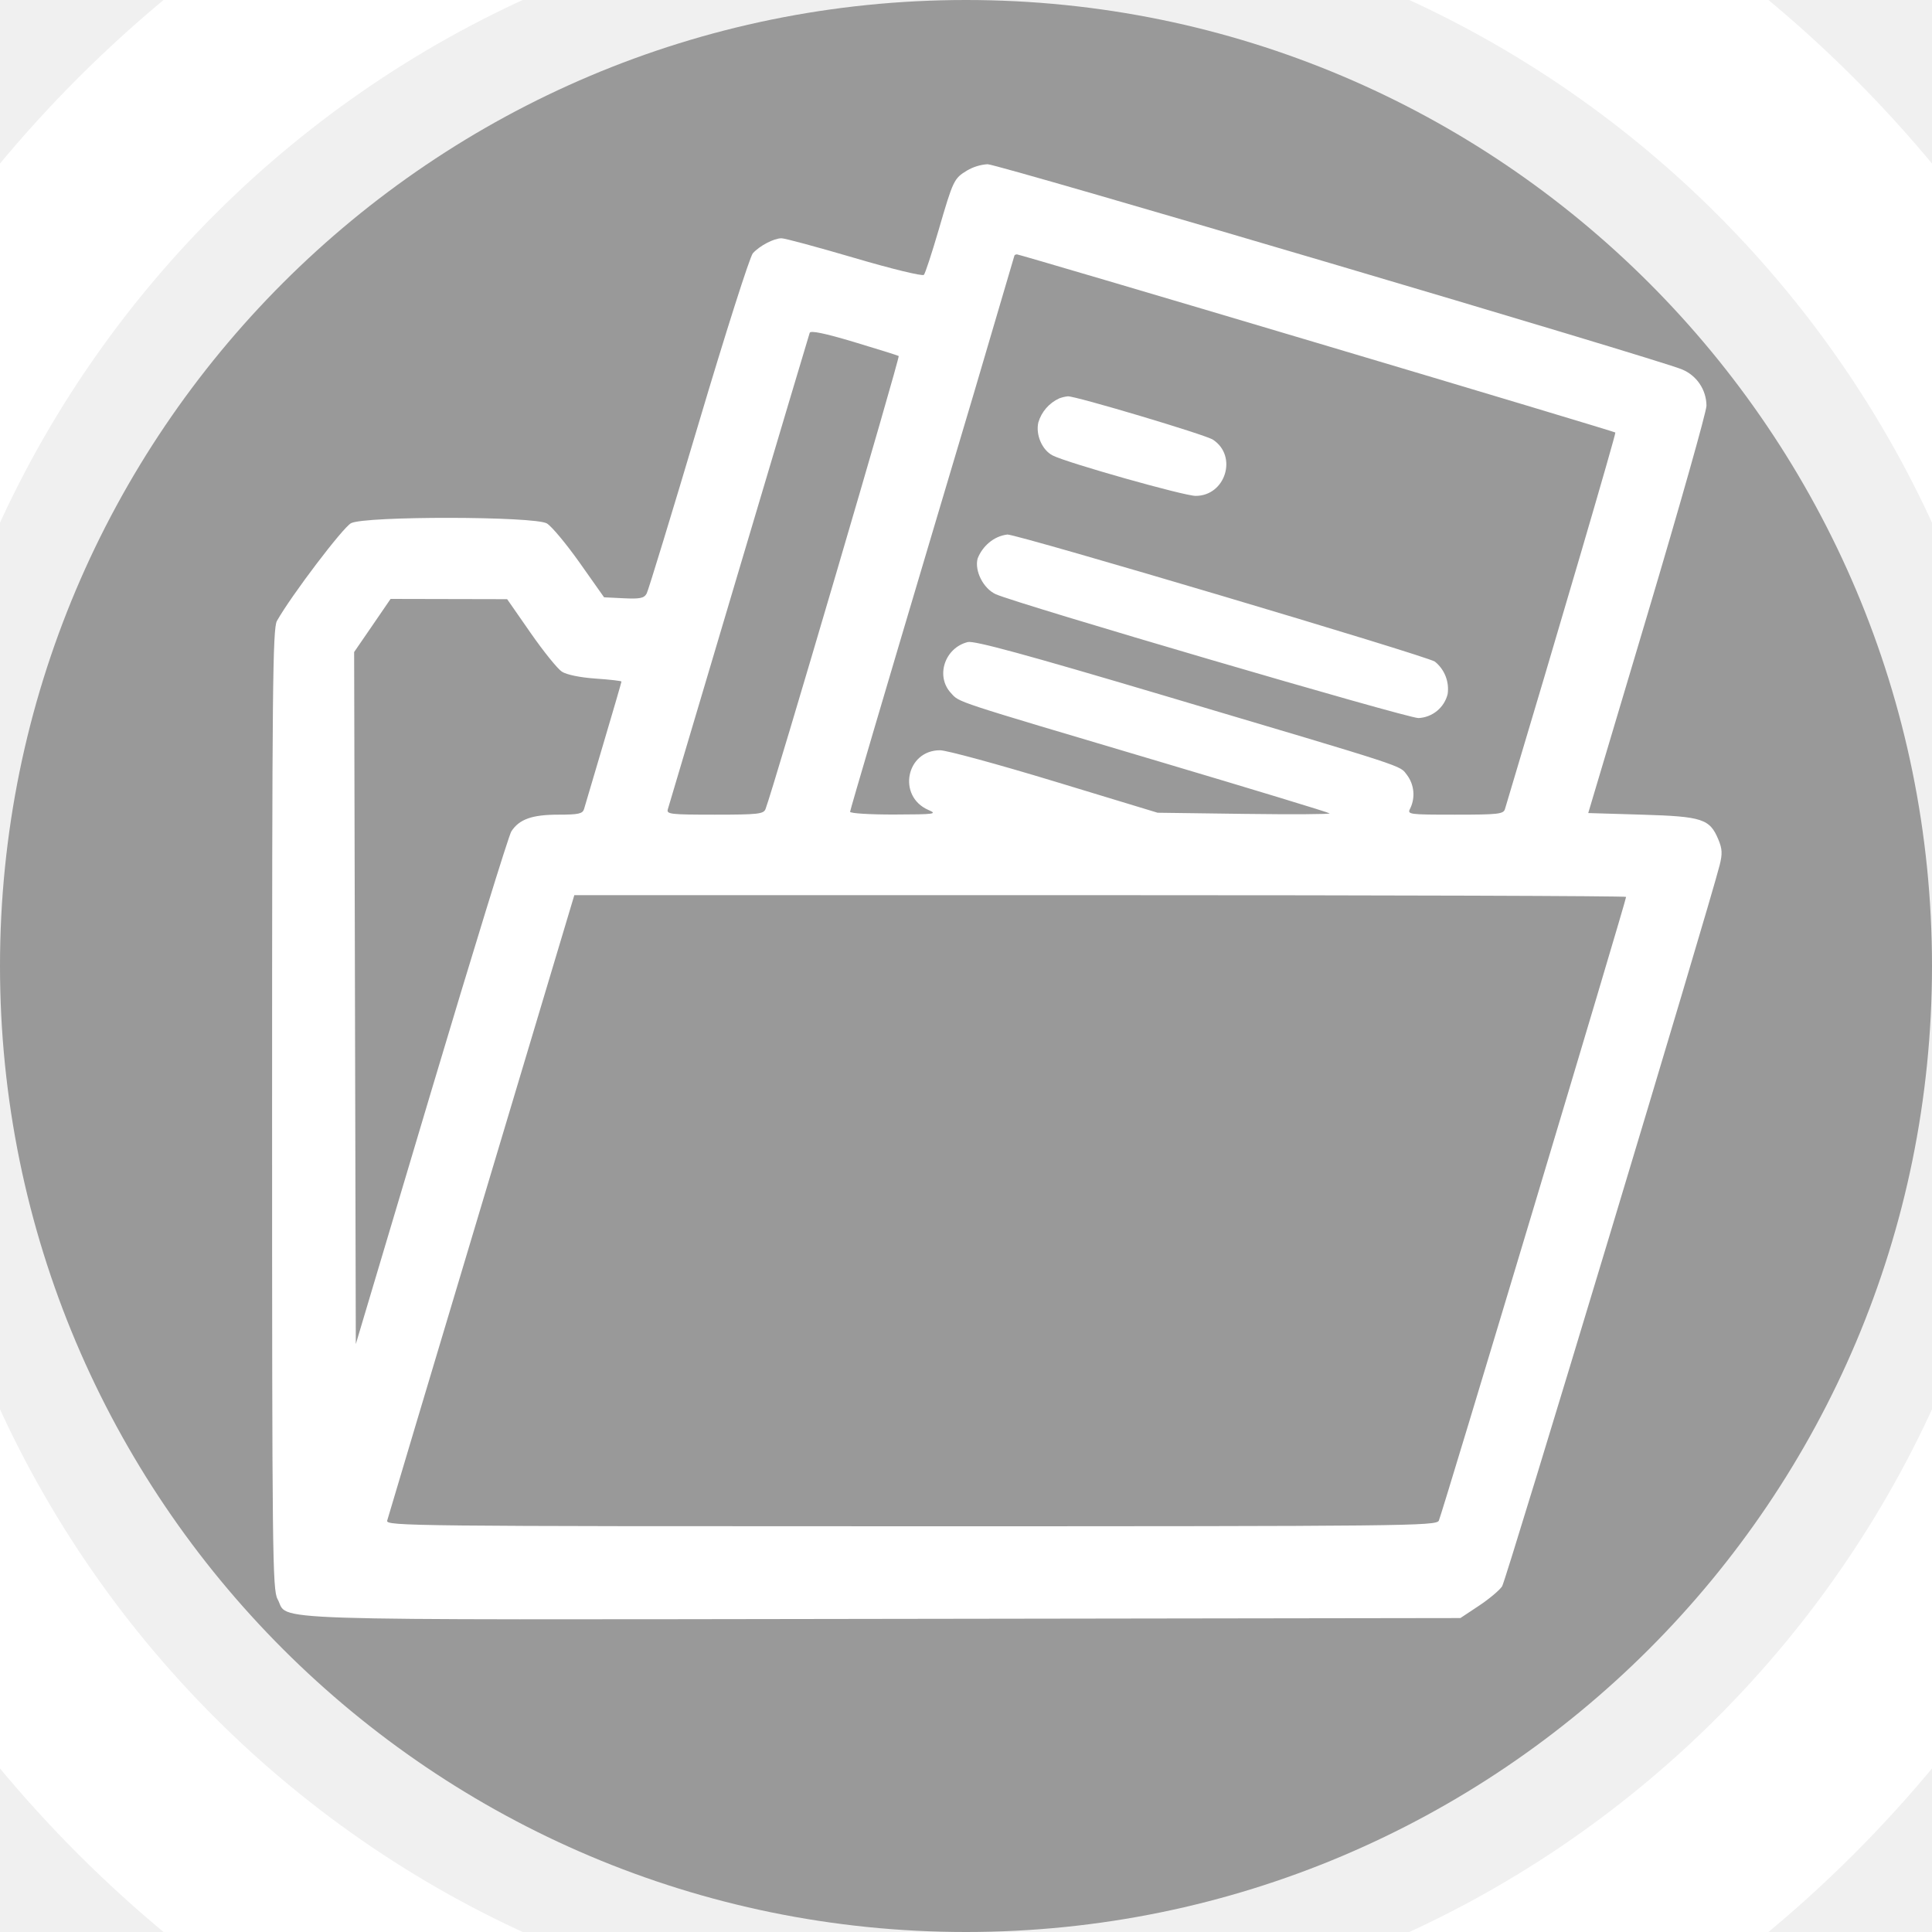
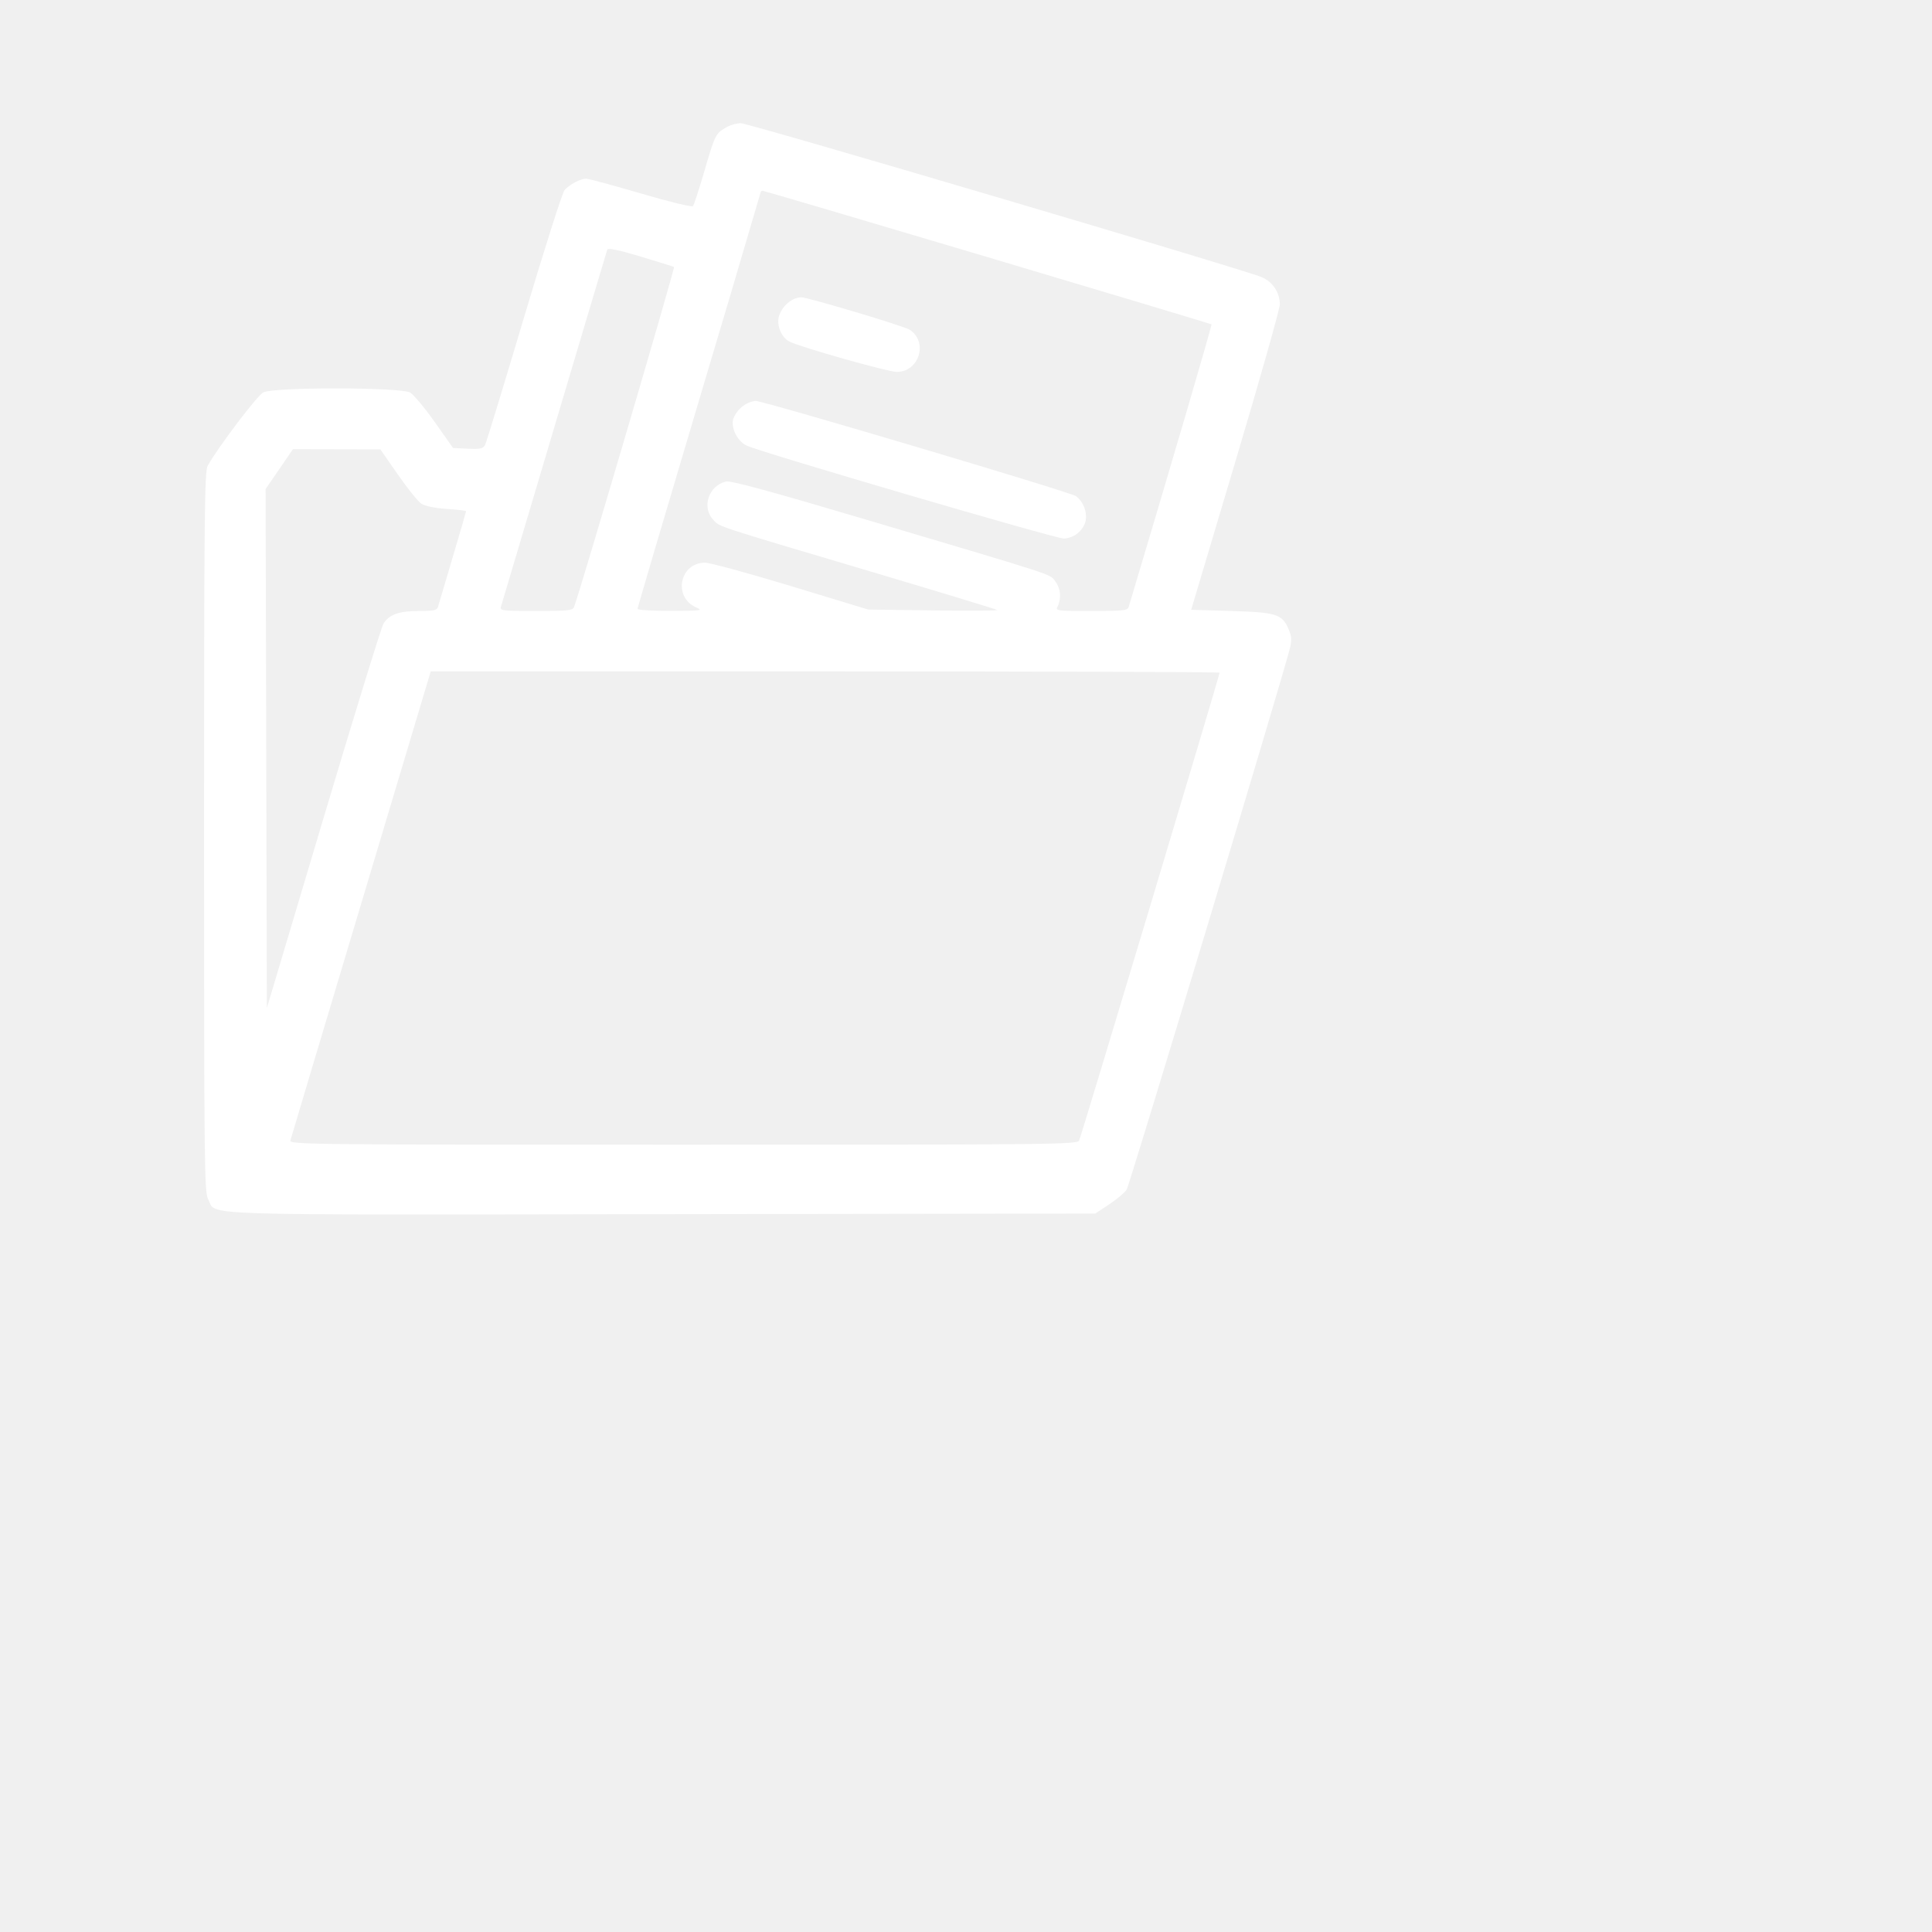
- <svg xmlns="http://www.w3.org/2000/svg" viewBox="0 0 30 30">
-   <path class="roadmap-background-circle" d="M30 15A15 15 0 1 1 15 0a15 15 0 0 1 15 15" fill="#999" />
-   <g transform="rotate(-90 15 15)">
-     <circle class="circle-bg" stroke="#fff" fill="none" stroke-width="3" cx="15" cy="15" r="18" />
-     <circle class="roadmap-circle-progress" stroke="#fff" fill="none" stroke-width="3" stroke-dasharray="113.097" stroke-dashoffset="113.097" cx="15" cy="15" r="18" />
-   </g>
+ <svg xmlns="http://www.w3.org/2000/svg" viewBox="0 0 40 40">
  <path d="M15.016 2.648c-.203.123-.215.148-.442.927-.105.358-.207.67-.228.693-.021.024-.507-.094-1.079-.263-.573-.168-1.082-.306-1.132-.305-.118 0-.339.116-.445.233-.046.051-.425 1.24-.842 2.643-.417 1.402-.78 2.589-.806 2.639-.04.074-.101.087-.355.075l-.307-.015-.377-.534c-.208-.294-.437-.569-.511-.613-.192-.113-2.822-.117-3.041-.004-.126.066-.929 1.124-1.151 1.518-.066.117-.075 1.053-.075 7.583 0 6.928.006 7.461.085 7.606.189.345-.545.321 9.399.307l8.968-.013.288-.191c.158-.105.32-.241.36-.302.062-.094 3.211-10.536 3.378-11.199.044-.174.04-.253-.02-.396-.134-.322-.249-.359-1.187-.387l-.834-.025.917-3.075c.504-1.691.918-3.154.919-3.25a.614.614 0 0 0-.378-.563c-.35-.152-10.621-3.187-10.785-3.187a.724.724 0 0 0-.319.098m5.433 2.676c2.538.755 4.624 1.382 4.634 1.392.014.014-.901 3.135-1.714 5.847-.023.078-.105.087-.774.087-.725 0-.747-.003-.697-.097a.502.502 0 0 0-.051-.52c-.12-.153.082-.087-3.778-1.234-2.144-.637-2.941-.854-3.042-.829-.358.09-.503.53-.261.791.14.15-.018.098 3.231 1.063 1.443.429 2.635.791 2.649.806.015.014-.58.018-1.322.008l-1.349-.018-1.597-.485c-.879-.267-1.68-.485-1.781-.485-.528 0-.668.715-.181.927.146.063.102.069-.528.071-.379.001-.688-.018-.688-.043 0-.025.574-1.971 1.275-4.325a733.028 733.028 0 0 0 1.275-4.305c0-.014.019-.025.042-.025.023 0 2.119.618 4.657 1.374m-6.494.204c.024.015-1.95 6.731-2.068 7.035-.03.077-.116.087-.789.087-.696 0-.753-.007-.727-.087l1.104-3.713c.593-1.994 1.087-3.651 1.098-3.682.013-.039.235.007.686.142.366.11.679.208.696.218m2.495.657a.598.598 0 0 0-.327.375c-.043.193.059.428.222.512.22.114 2.04.628 2.221.628.465 0 .656-.62.268-.873-.116-.077-2.141-.681-2.253-.673a.583.583 0 0 0-.131.031m-1.091 2.24a.615.615 0 0 0-.179.249c-.049.192.089.463.28.552.309.143 6.385 1.924 6.565 1.924a.491.491 0 0 0 .454-.372.546.546 0 0 0-.199-.505c-.142-.093-6.467-1.973-6.637-1.973a.54.54 0 0 0-.284.125M8.238 9.826c.2.288.419.559.486.603.074.048.282.091.524.108.221.015.402.036.402.046 0 .011-.125.441-.278.956l-.303 1.024c-.022.073-.087.087-.4.087-.406 0-.607.071-.729.26-.041.063-.601 1.88-1.245 4.038l-1.17 3.923-.013-5.373-.013-5.373.283-.412.283-.413.905.002.905.002.363.522m17.012 4.101c0 .06-2.865 9.604-2.908 9.686-.043.082-.485.087-8.2.087-7.741 0-8.152-.004-8.13-.087.013-.049.672-2.254 1.465-4.9L8.918 13.9h8.166c4.491 0 8.166.012 8.166.027" fill="#fff" />
</svg>
